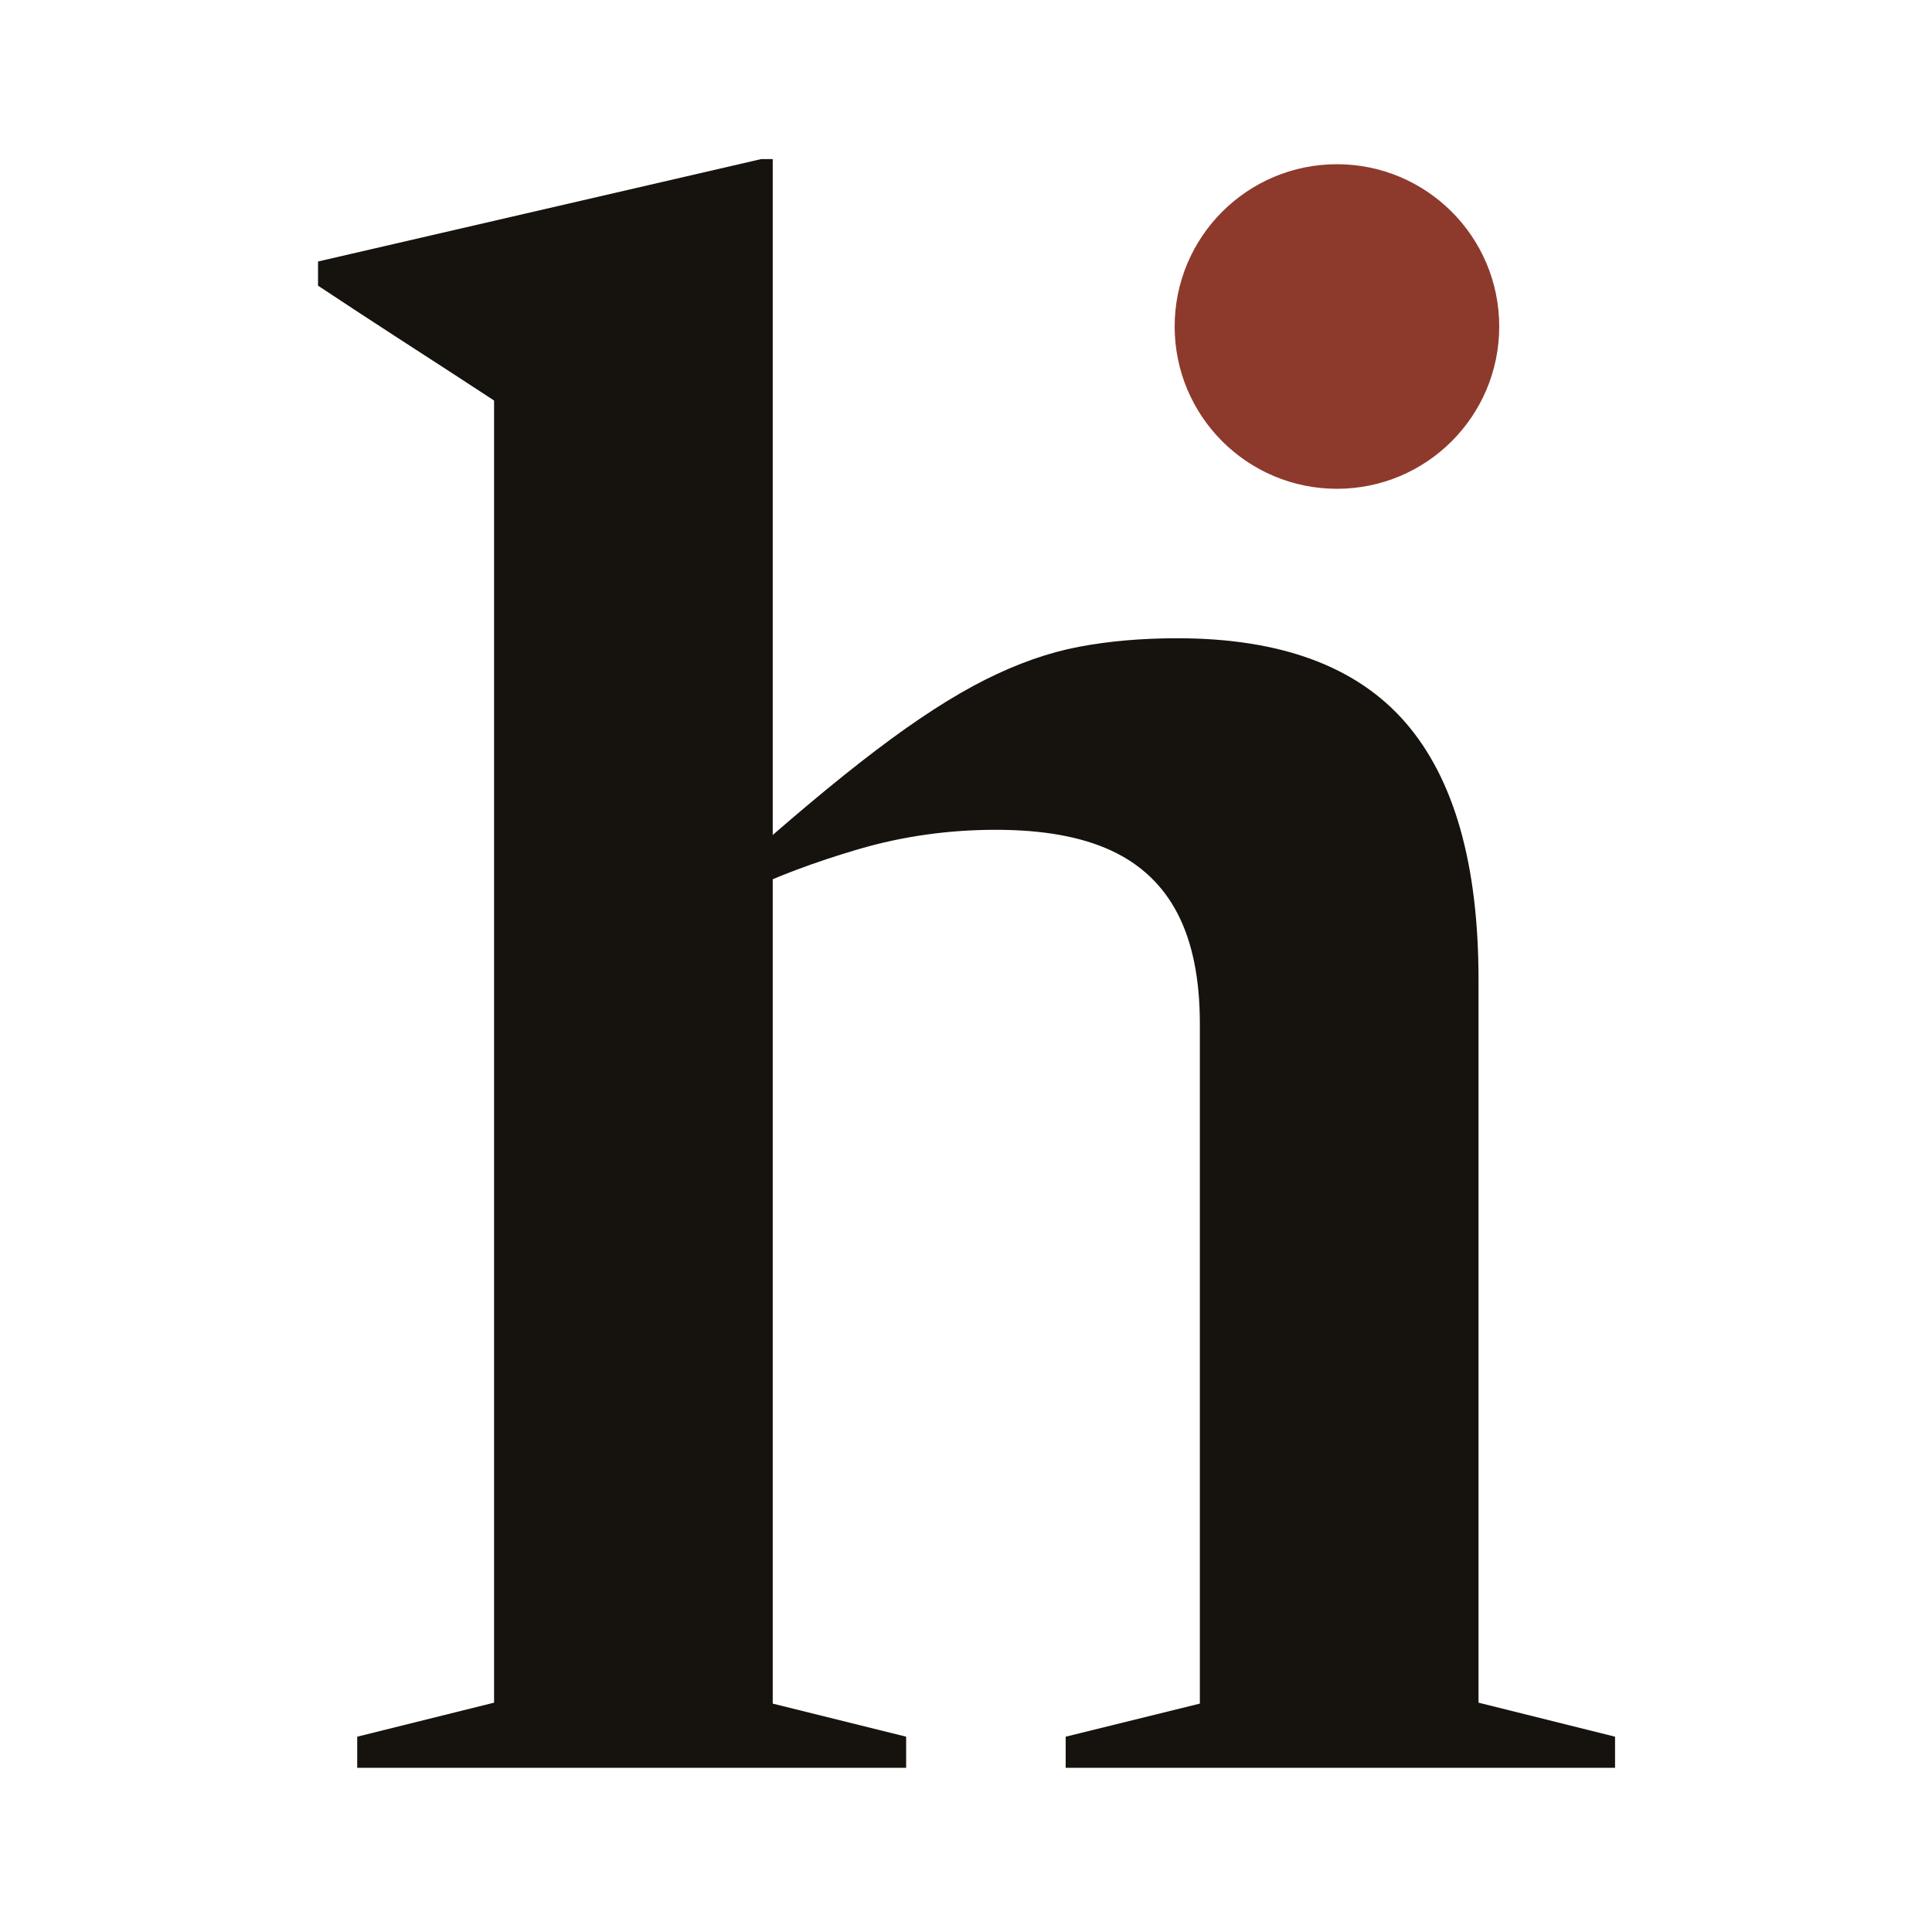
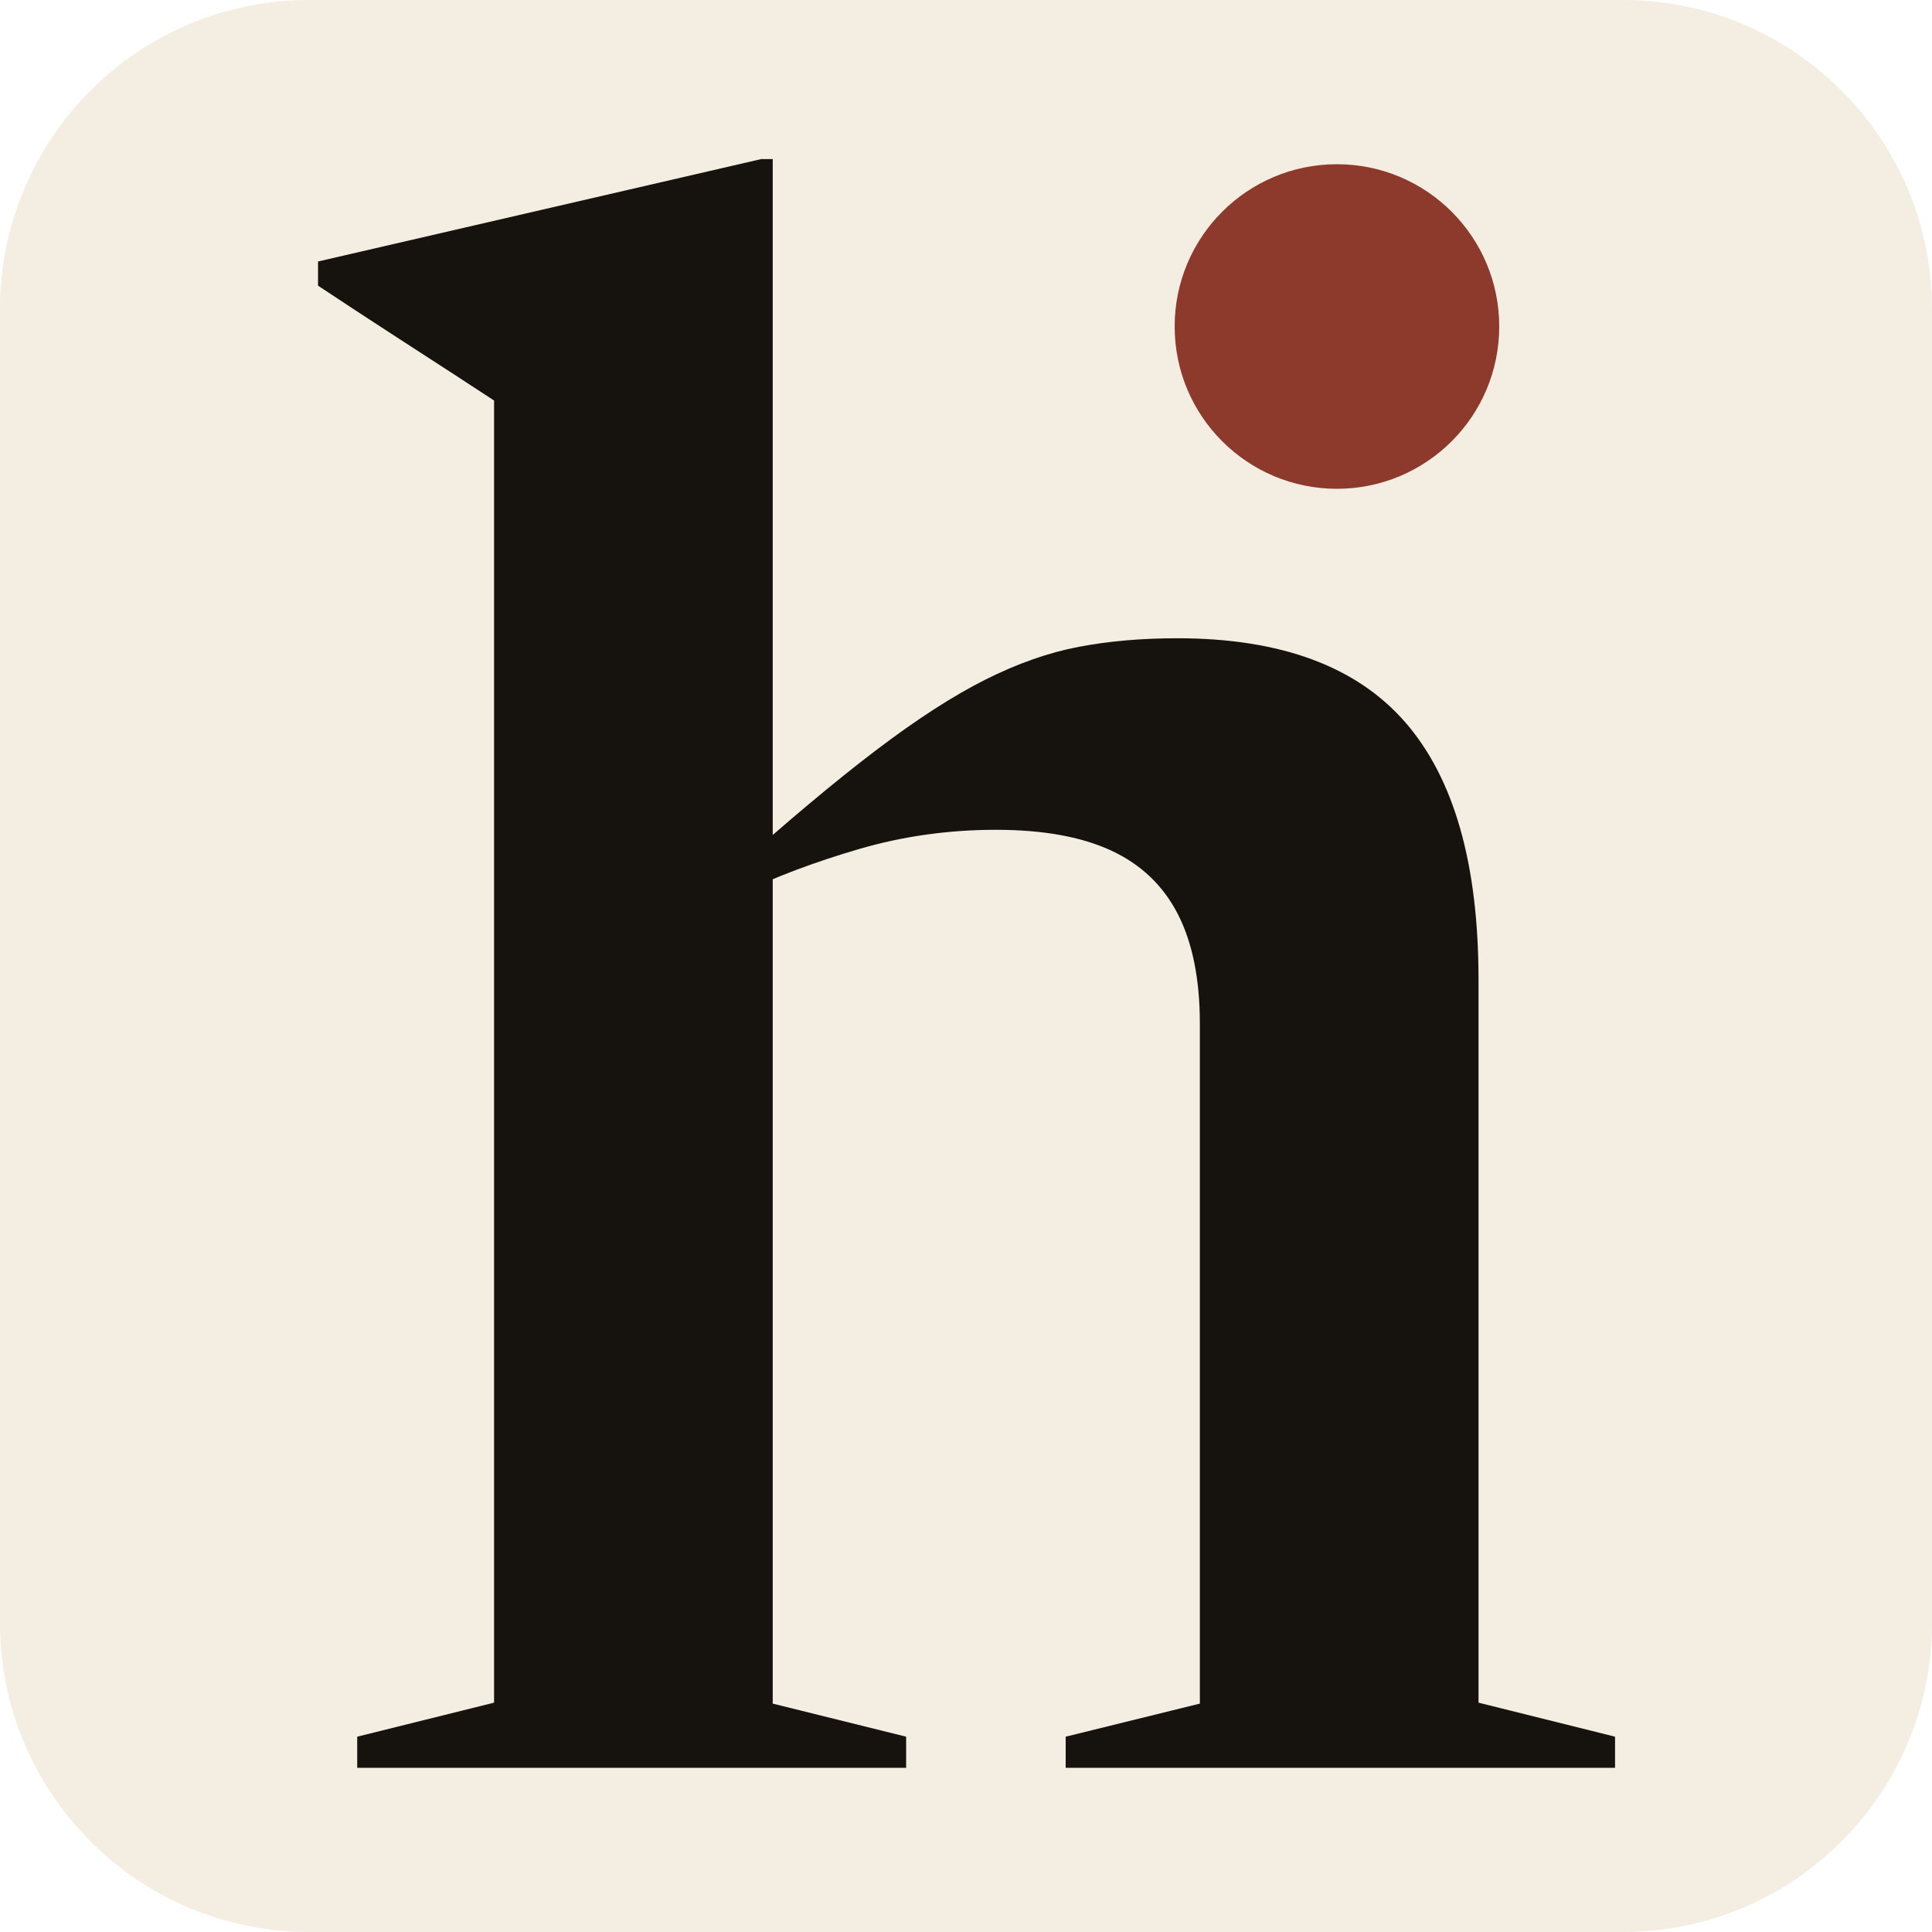
<svg xmlns="http://www.w3.org/2000/svg" viewBox="-41.5 51.25 250 250" width="256" height="256">
+   <rect x="-41.5" y="51.25" width="250" height="250" rx="40" fill="#f3ede2" />
  <path d="M96.398 275.977 113.76 271.696V183.703Q113.76 175.093 110.916 169.543Q108.072 163.993 102.285 161.31Q96.497 158.626 87.358 158.626Q78.163 158.626 69.612 161.129Q61.062 163.632 54.32 166.893L53.027 164.115Q63.906 154.373 71.814 148.362Q79.723 142.351 85.982 139.206Q92.241 136.062 98.085 134.951Q103.928 133.84 110.836 133.84Q130.889 133.84 140.354 144.729Q149.819 155.617 149.819 177.998V271.574L167.487 275.977V280.0H96.398ZM75.754 280.0H4.723V275.977L22.432 271.574V103.077Q20.612 101.872 17.342 99.753Q14.073 97.634 9.593 94.732Q5.113 91.831 -0.347 88.216V85.088L56.998 71.835H58.491V142.733V271.696L75.754 275.977Z" fill="#16130f" />
  <circle cx="131.5" cy="93.5" r="21" fill="#8d3a2c" />
</svg>
